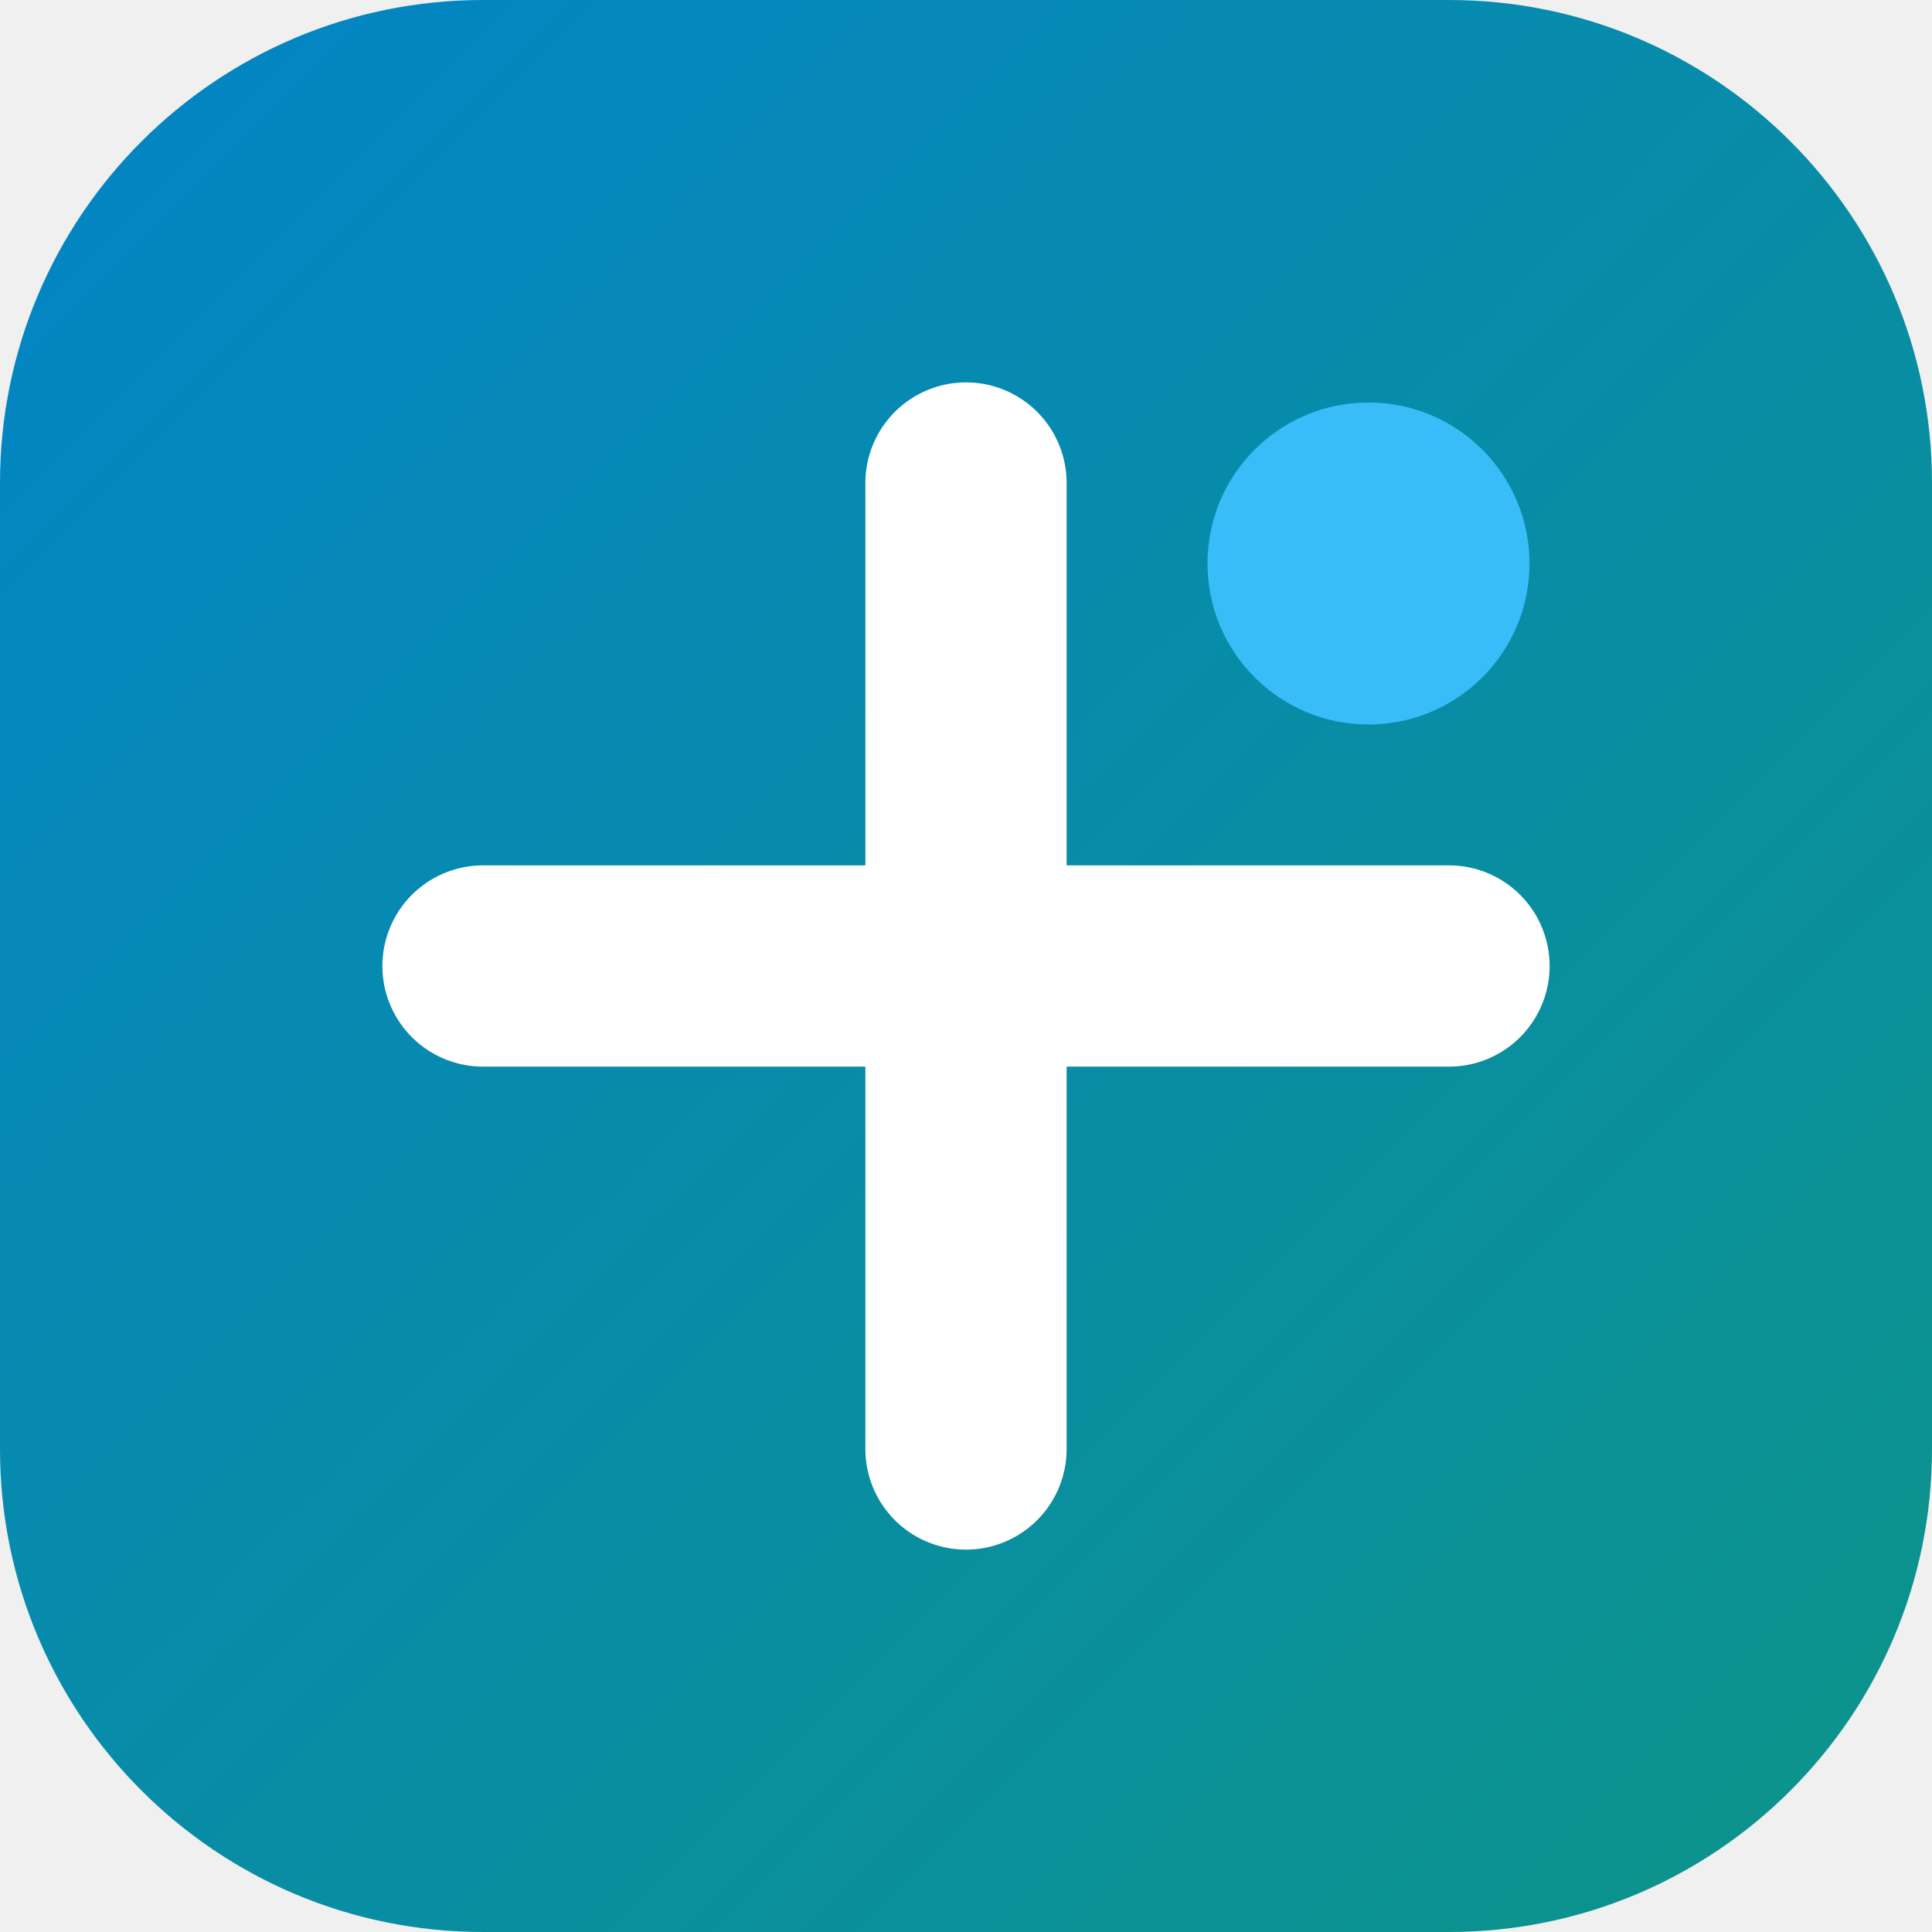
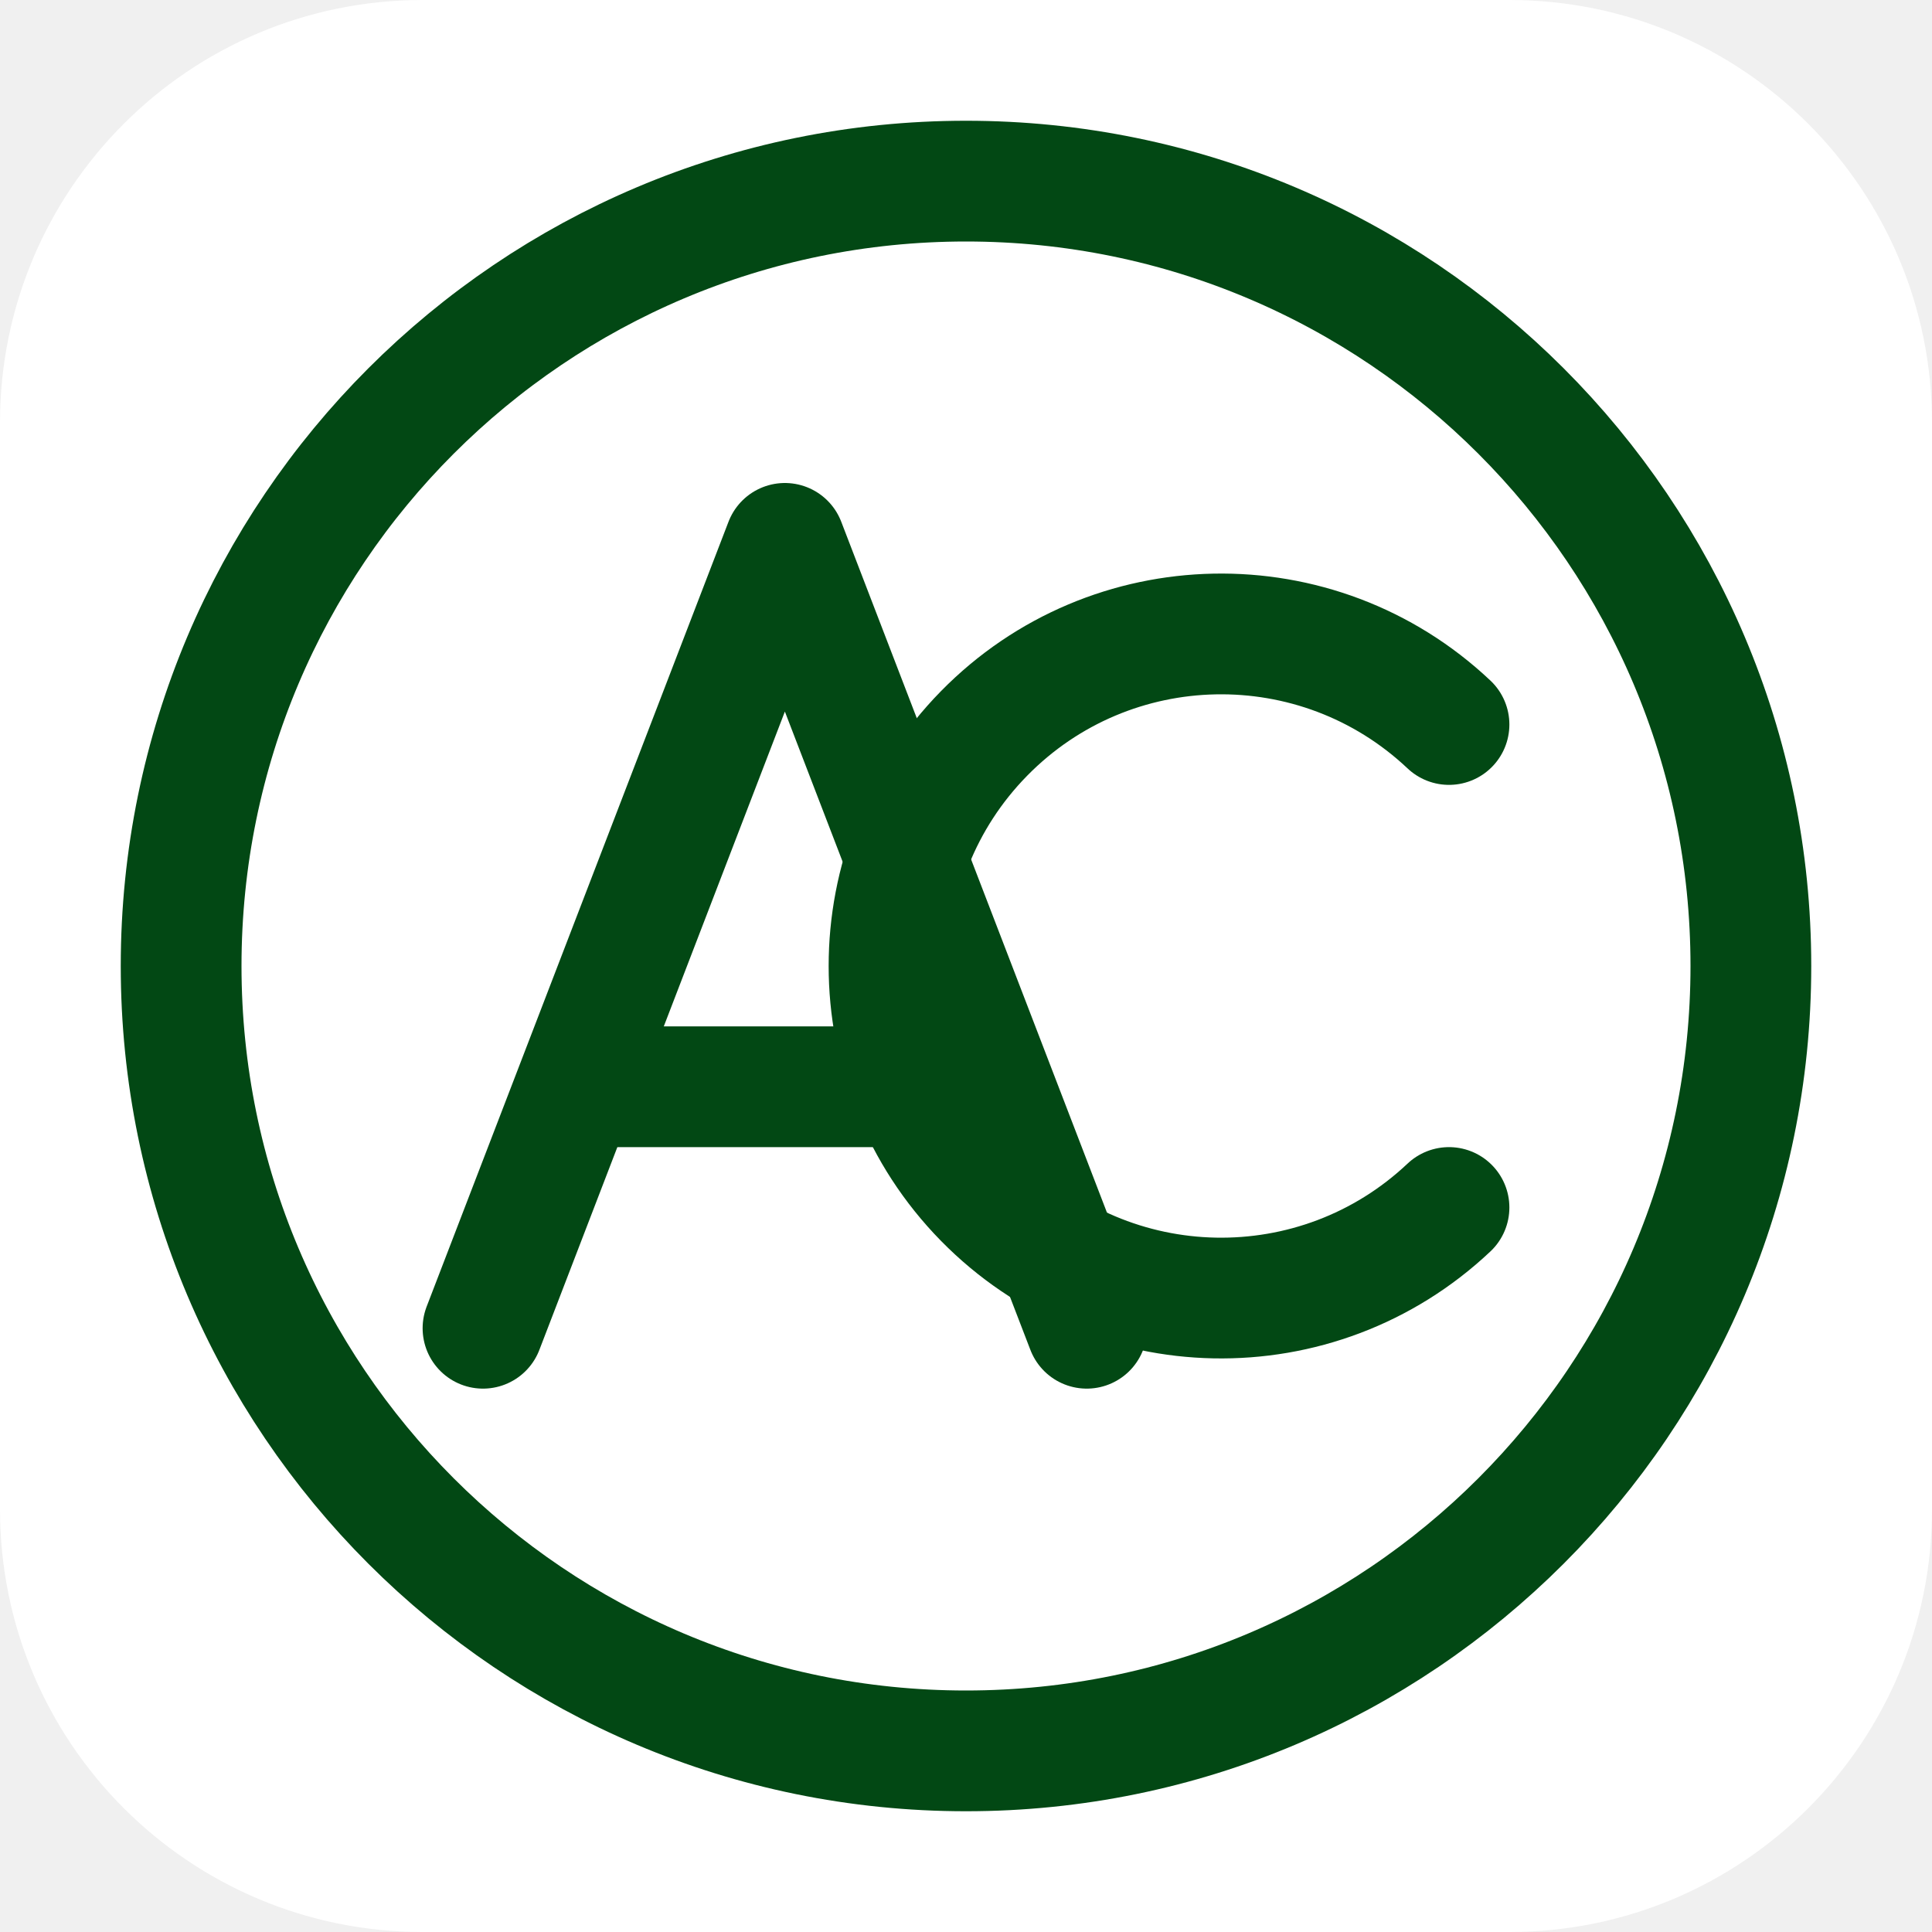
- <svg xmlns="http://www.w3.org/2000/svg" viewBox="0 0 48 48" width="48" height="48" fill="none">
-   <defs>
-     <linearGradient id="favGrad" x1="0%" y1="0%" x2="100%" y2="100%">
-       <stop offset="0%" stop-color="#0284c7" />
-       <stop offset="100%" stop-color="#0d9488" />
-     </linearGradient>
-   </defs>
-   <rect width="48" height="48" rx="12" fill="url(#favGrad)" />
-   <path d="M24 12V36M12 24H36" stroke="#ffffff" stroke-width="5" stroke-linecap="round" />
-   <circle cx="34" cy="14" r="4" fill="#38bdf8" />
+ <svg xmlns="http://www.w3.org/2000/svg" viewBox="0 0 64 64" width="64" height="64">
+   <rect width="64" height="64" rx="14" fill="#ffffff" />
+   <circle cx="32" cy="32" r="26" fill="none" stroke="#024814" stroke-width="4" />
+   <path d="M16 44 L26 18 L36 44" fill="none" stroke="#024814" stroke-width="4" stroke-linecap="round" stroke-linejoin="round" />
+   <path d="M20 36 H32" stroke="#024814" stroke-width="4" stroke-linecap="round" />
+   <path d="M48 24 A 11 11 0 1 0 48 40" fill="none" stroke="#024814" stroke-width="4" stroke-linecap="round" />
</svg>
